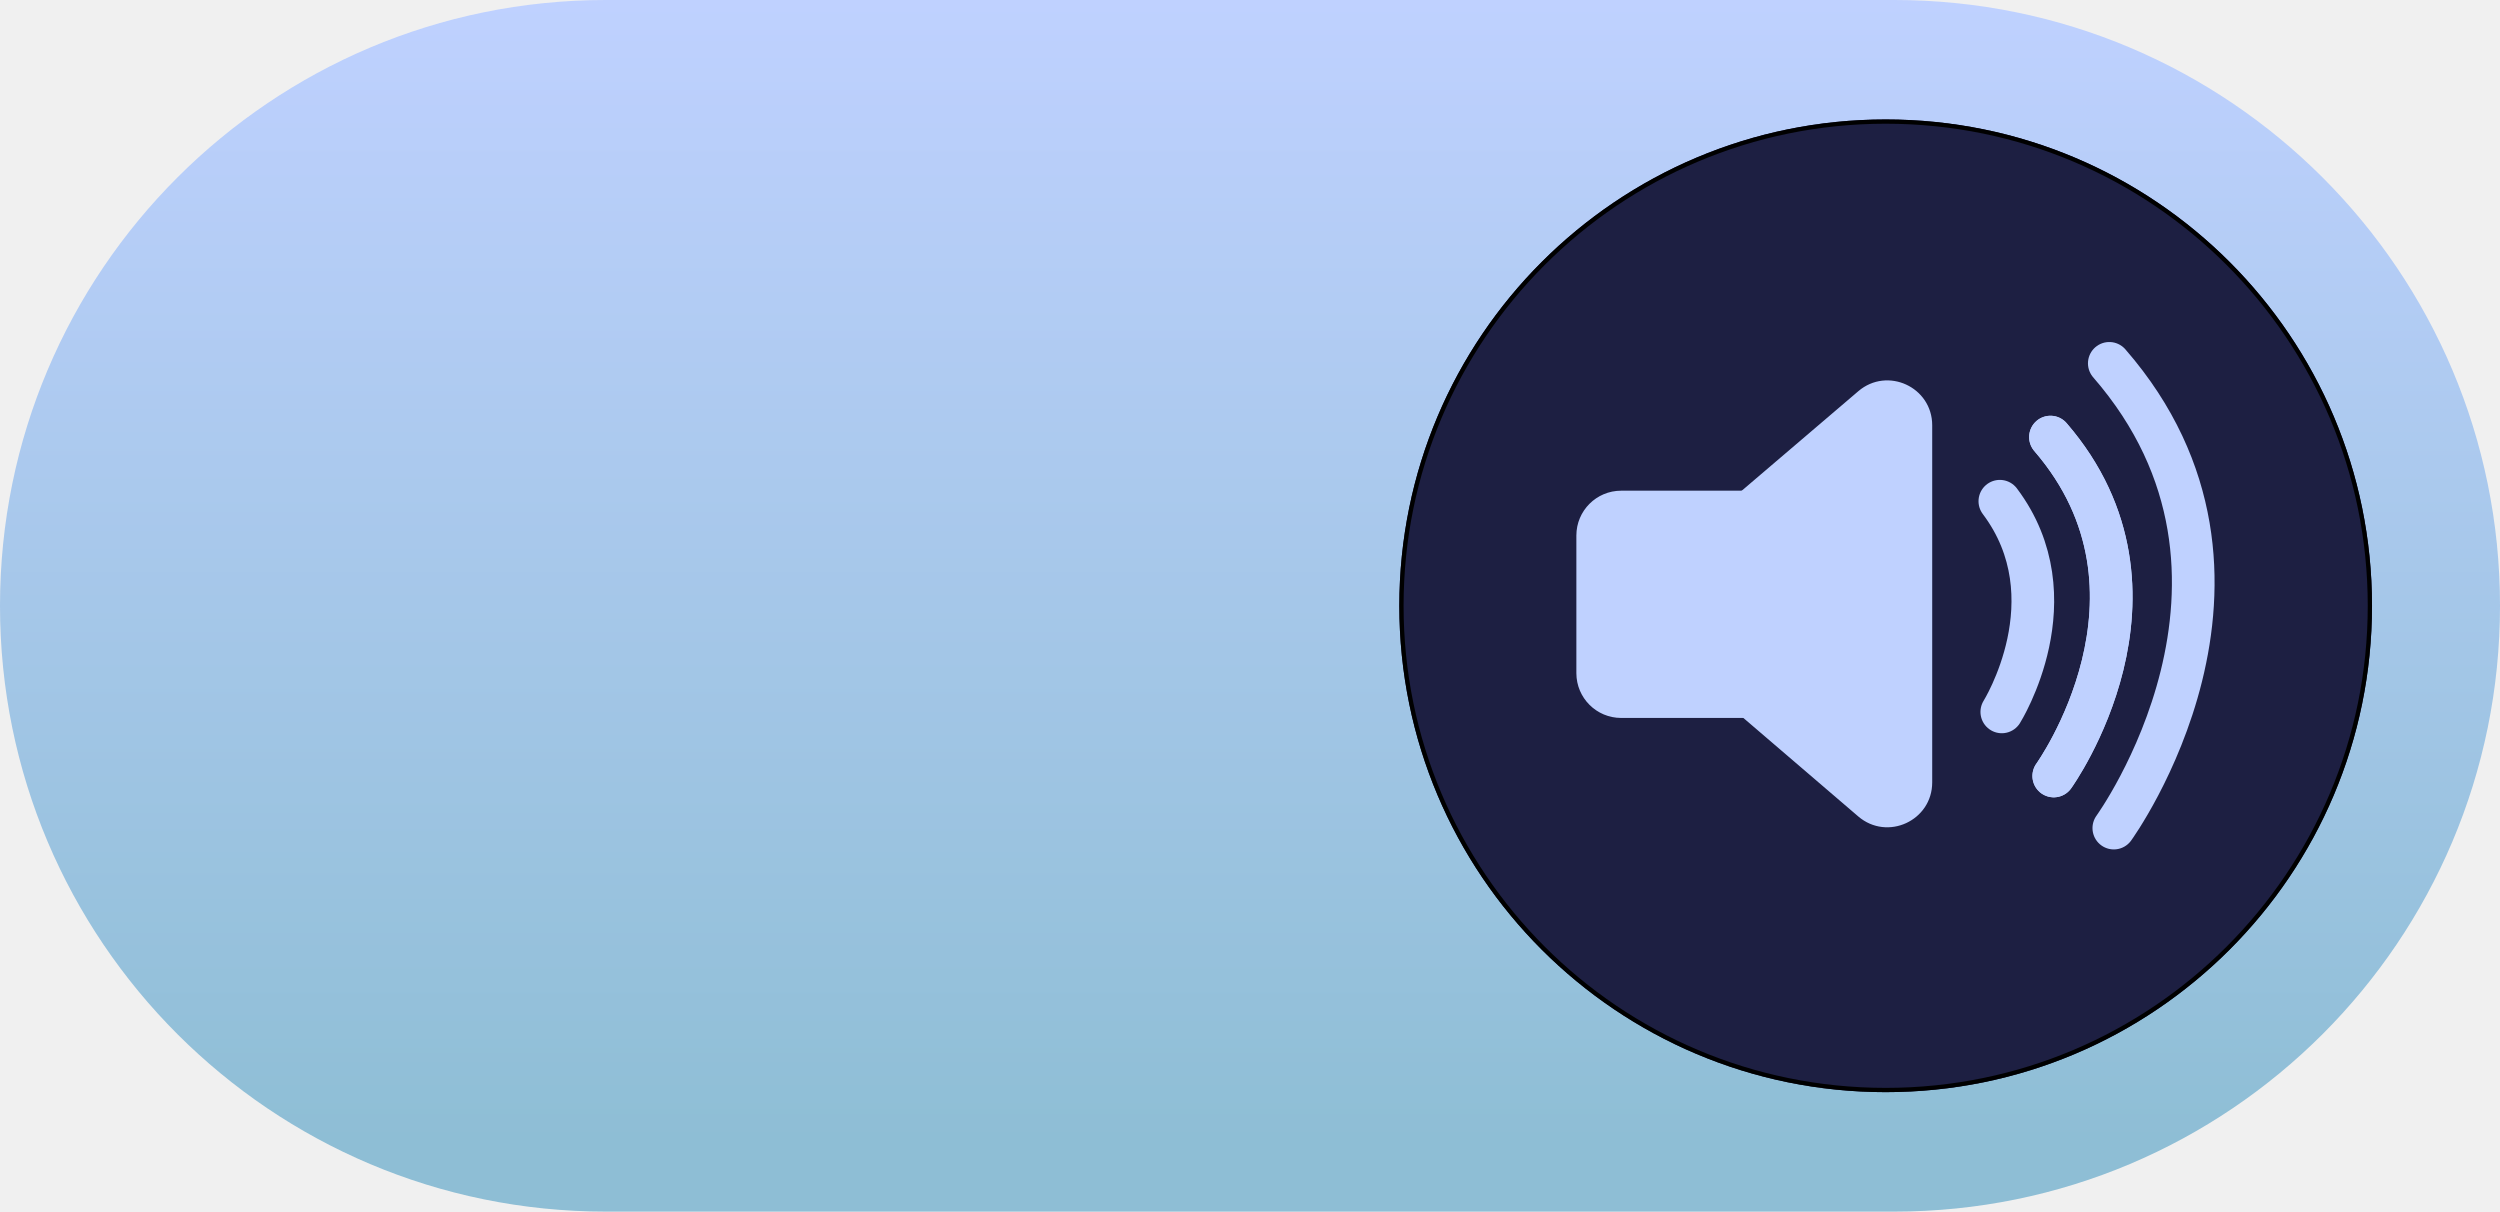
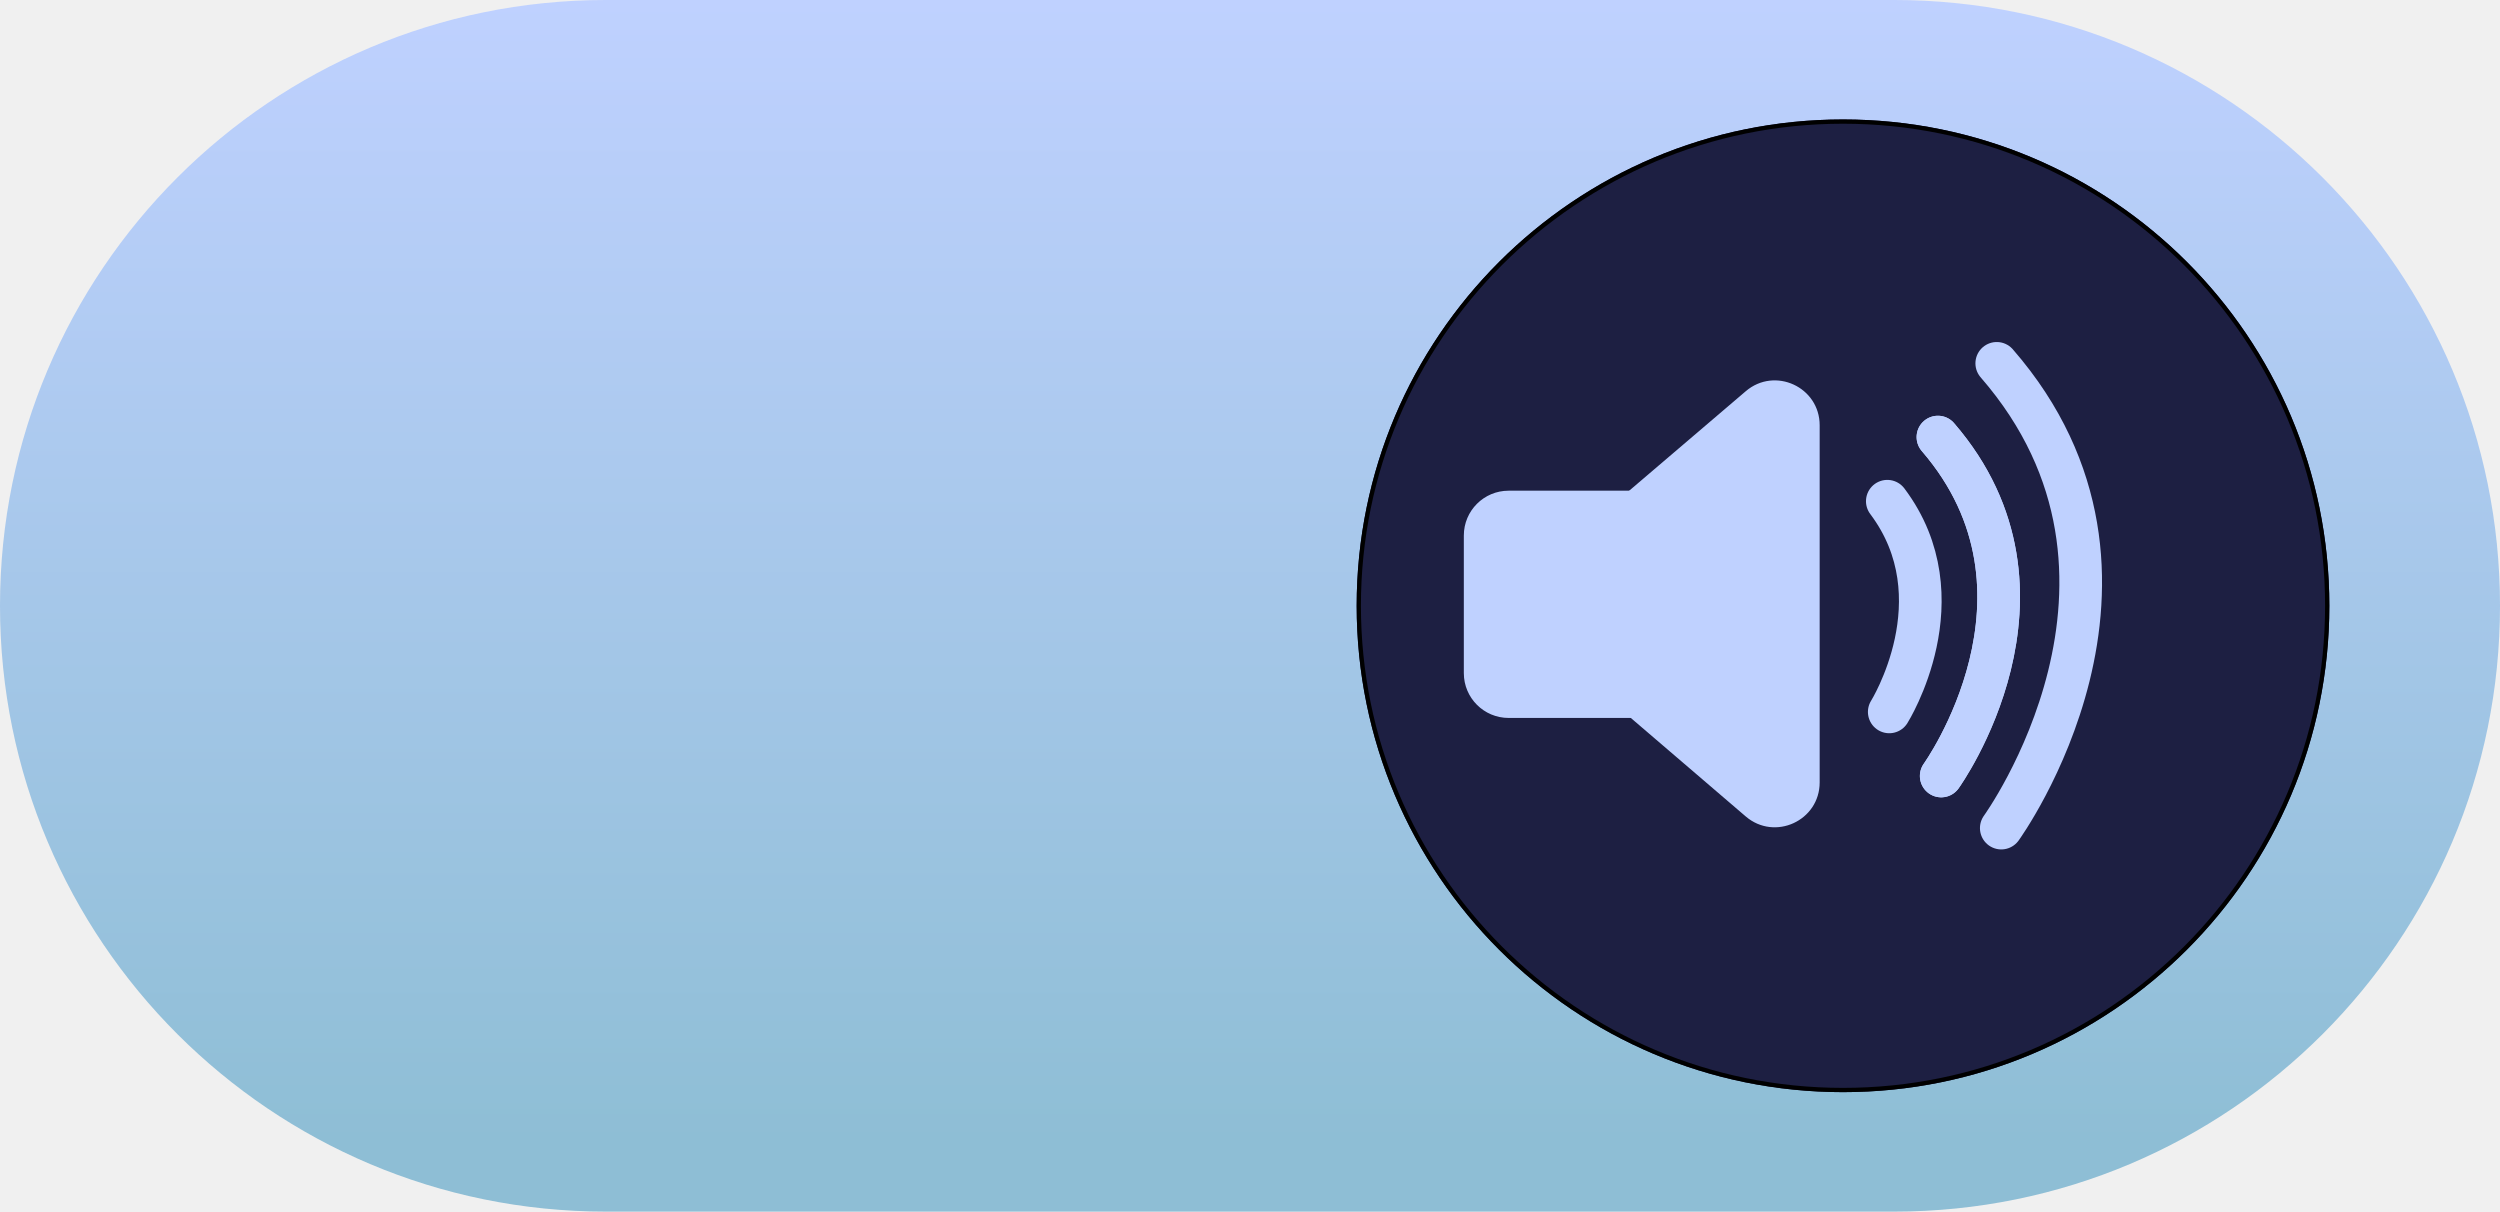
<svg xmlns="http://www.w3.org/2000/svg" xmlns:xlink="http://www.w3.org/1999/xlink" width="586" height="284" viewBox="0 0 586 284" fill="none">
-   <rect width="586" height="284" rx="142" fill="url(#paint0_linear_1425_71)" />
-   <path d="M556 142C556 204.96 504.96 256 442 256C379.04 256 328 204.96 328 142C328 79.04 379.04 28 442 28C504.96 28 556 79.04 556 142Z" fill="#1D1F42" />
-   <mask id="stroke0_1425_71" fill="white">
-     <path d="M556 142C556 204.96 504.96 256 442 256C379.04 256 328 204.96 328 142C328 79.04 379.04 28 442 28C504.96 28 556 79.04 556 142Z" />
+   <rect width="586" height="284" rx="142" fill="url(#paint0_linear_1425_85)" />
+   <path d="M546 142C546 204.96 494.96 256 432 256C369.04 256 318 204.96 318 142C318 79.04 369.04 28 432 28C494.96 28 546 79.04 546 142Z" fill="#1D1F42" />
+   <mask id="stroke0_1425_85" fill="white">
+     <path d="M546 142C546 204.96 494.96 256 432 256C369.04 256 318 204.96 318 142C318 79.04 369.04 28 432 28C494.96 28 546 79.04 546 142Z" />
  </mask>
-   <path d="M556 142C556 204.96 504.96 256 442 256C379.04 256 328 204.96 328 142C328 79.04 379.04 28 442 28C504.96 28 556 79.04 556 142Z" stroke-width="2" stroke="black" mask="url(#stroke0_1425_71)" />
-   <use xlink:href="#stroke1_1425_71" fill="#BFD1FF" />
-   <use xlink:href="#stroke1_1425_71" fill="#BFD1FF" />
-   <path d="M408.638 167.625L435.901 190.993C442.388 196.553 452.409 191.944 452.409 183.401V99.682C452.409 91.148 442.408 86.536 435.917 92.075L408.638 115.357L388.921 131.49C384.36 135.221 383.998 142.067 388.14 146.258L393.727 151.913L408.638 167.625Z" stroke="#BFD1FF" />
-   <path d="M426.437 157.786V125.518C426.437 119.995 421.96 115.518 416.437 115.518H380C374.477 115.518 370 119.995 370 125.518V157.786C370 163.309 374.477 167.786 380 167.786H416.437C421.96 167.786 426.437 163.309 426.437 157.786Z" fill="#BFD1FF" stroke="#BFD1FF" />
-   <path d="M468.764 117.487C485.893 140.256 469.22 166.871 469.22 166.871" stroke-width="10" stroke-linecap="round" stroke="#BFD1FF" />
-   <path d="M480.629 102.453C512.209 139.056 481.4 181.893 481.4 181.893" stroke-width="10" stroke-linecap="round" stroke="#BFD1FF" />
-   <path d="M480.629 102.453C512.209 139.056 481.4 181.893 481.4 181.893" stroke-width="10" stroke-linecap="round" stroke="#BFD1FF" />
-   <path d="M494.418 85.169C538.07 135.361 495.479 194.106 495.479 194.106" stroke-width="10" stroke-linecap="round" stroke="#BFD1FF" />
+   <path d="M546 142C546 204.96 494.96 256 432 256C369.04 256 318 204.96 318 142C318 79.04 369.04 28 432 28C494.96 28 546 79.04 546 142Z" stroke-width="2" stroke="black" mask="url(#stroke0_1425_85)" />
+   <use xlink:href="#stroke1_1425_85" fill="#BFD1FF" />
+   <use xlink:href="#stroke1_1425_85" fill="#BFD1FF" />
+   <path d="M382.259 167.625L409.522 190.993C416.009 196.553 426.03 191.944 426.03 183.401V99.682C426.03 91.148 416.029 86.536 409.538 92.075L382.259 115.357L362.542 131.49C357.981 135.221 357.619 142.067 361.761 146.258L367.349 151.913L382.259 167.625Z" stroke="#BFD1FF" />
+   <path d="M400.058 157.786V125.518C400.058 119.995 395.581 115.518 390.058 115.518H353.621C348.098 115.518 343.621 119.995 343.621 125.518V157.786C343.621 163.309 348.098 167.786 353.621 167.786H390.058C395.581 167.786 400.058 163.309 400.058 157.786Z" fill="#BFD1FF" stroke="#BFD1FF" />
+   <path d="M442.385 117.487C459.514 140.256 442.841 166.871 442.841 166.871" stroke-width="10" stroke-linecap="round" stroke="#BFD1FF" />
+   <path d="M454.25 102.453C485.83 139.056 455.021 181.893 455.021 181.893" stroke-width="10" stroke-linecap="round" stroke="#BFD1FF" />
+   <path d="M454.25 102.453C485.83 139.056 455.021 181.893 455.021 181.893" stroke-width="10" stroke-linecap="round" stroke="#BFD1FF" />
+   <path d="M468.039 85.169C511.691 135.361 469.1 194.106 469.1 194.106" stroke-width="10" stroke-linecap="round" stroke="#BFD1FF" />
  <defs>
-     <linearGradient id="paint0_linear_1425_71" x1="293" y1="0" x2="293" y2="284" gradientUnits="userSpaceOnUse">
+     <linearGradient id="paint0_linear_1425_85" x1="293" y1="0" x2="293" y2="284" gradientUnits="userSpaceOnUse">
      <stop stop-color="#BFD1FF" />
      <stop offset="0.944" stop-color="#8EBED5" />
    </linearGradient>
-     <path id="stroke1_1425_71" d="M435.917 92.075C442.408 86.536 452.409 91.148 452.409 99.682V183.401C452.409 191.944 442.388 196.553 435.901 190.993L408.638 167.625L393.727 151.913L388.14 146.258C383.998 142.067 384.36 135.221 388.921 131.49L408.638 115.357L435.917 92.075Z" />
+     <path id="stroke1_1425_85" d="M409.538 92.075C416.029 86.536 426.03 91.148 426.03 99.682V183.401C426.03 191.944 416.009 196.553 409.522 190.993L382.259 167.625L367.349 151.913L361.761 146.258C357.619 142.067 357.981 135.221 362.542 131.49L382.259 115.357L409.538 92.075Z" />
  </defs>
</svg>
